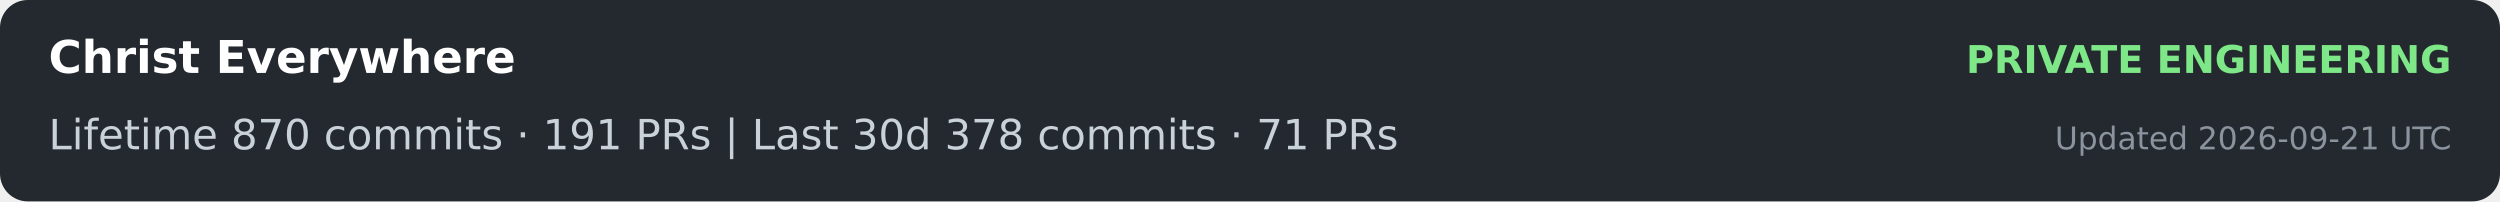
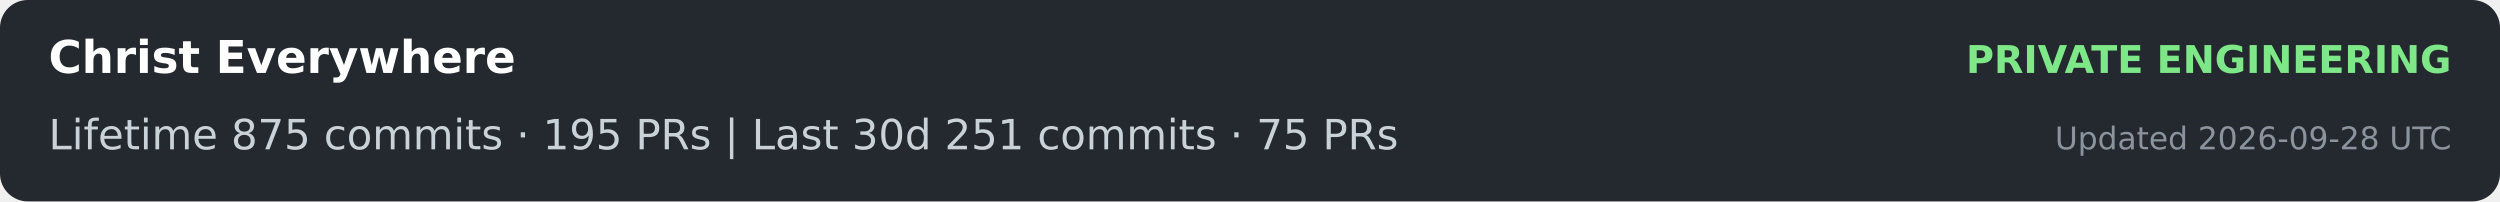
- <svg xmlns="http://www.w3.org/2000/svg" width="720" height="58" role="img" aria-label="Christ Everywhere: lifetime 870 commits and 191 PRs; last 30 days 378 commits and 71 PRs">
+ <svg xmlns="http://www.w3.org/2000/svg" width="720" height="58" role="img" aria-label="Christ Everywhere: lifetime 875 commits and 195 PRs; last 30 days 251 commits and 75 PRs">
  <rect width="720" height="58" rx="8" fill="#24292f" />
  <text x="14" y="21" fill="#ffffff" font-family="Verdana,DejaVu Sans,sans-serif" font-size="13" font-weight="700">Christ Everywhere</text>
  <text x="706" y="21" text-anchor="end" fill="#7ee787" font-family="Verdana,DejaVu Sans,sans-serif" font-size="11" font-weight="700">PRIVATE ENGINEERING</text>
-   <text x="14" y="43" fill="#c9d1d9" font-family="Verdana,DejaVu Sans,sans-serif" font-size="12">Lifetime  870 commits · 191 PRs     |     Last 30d  378 commits · 71 PRs</text>
-   <text x="706" y="43" text-anchor="end" fill="#8b949e" font-family="Verdana,DejaVu Sans,sans-serif" font-size="9">Updated 2026-09-21 UTC</text>
+   <text x="14" y="43" fill="#c9d1d9" font-family="Verdana,DejaVu Sans,sans-serif" font-size="12">Lifetime  875 commits · 195 PRs     |     Last 30d  251 commits · 75 PRs</text>
+   <text x="706" y="43" text-anchor="end" fill="#8b949e" font-family="Verdana,DejaVu Sans,sans-serif" font-size="9">Updated 2026-09-28 UTC</text>
</svg>
